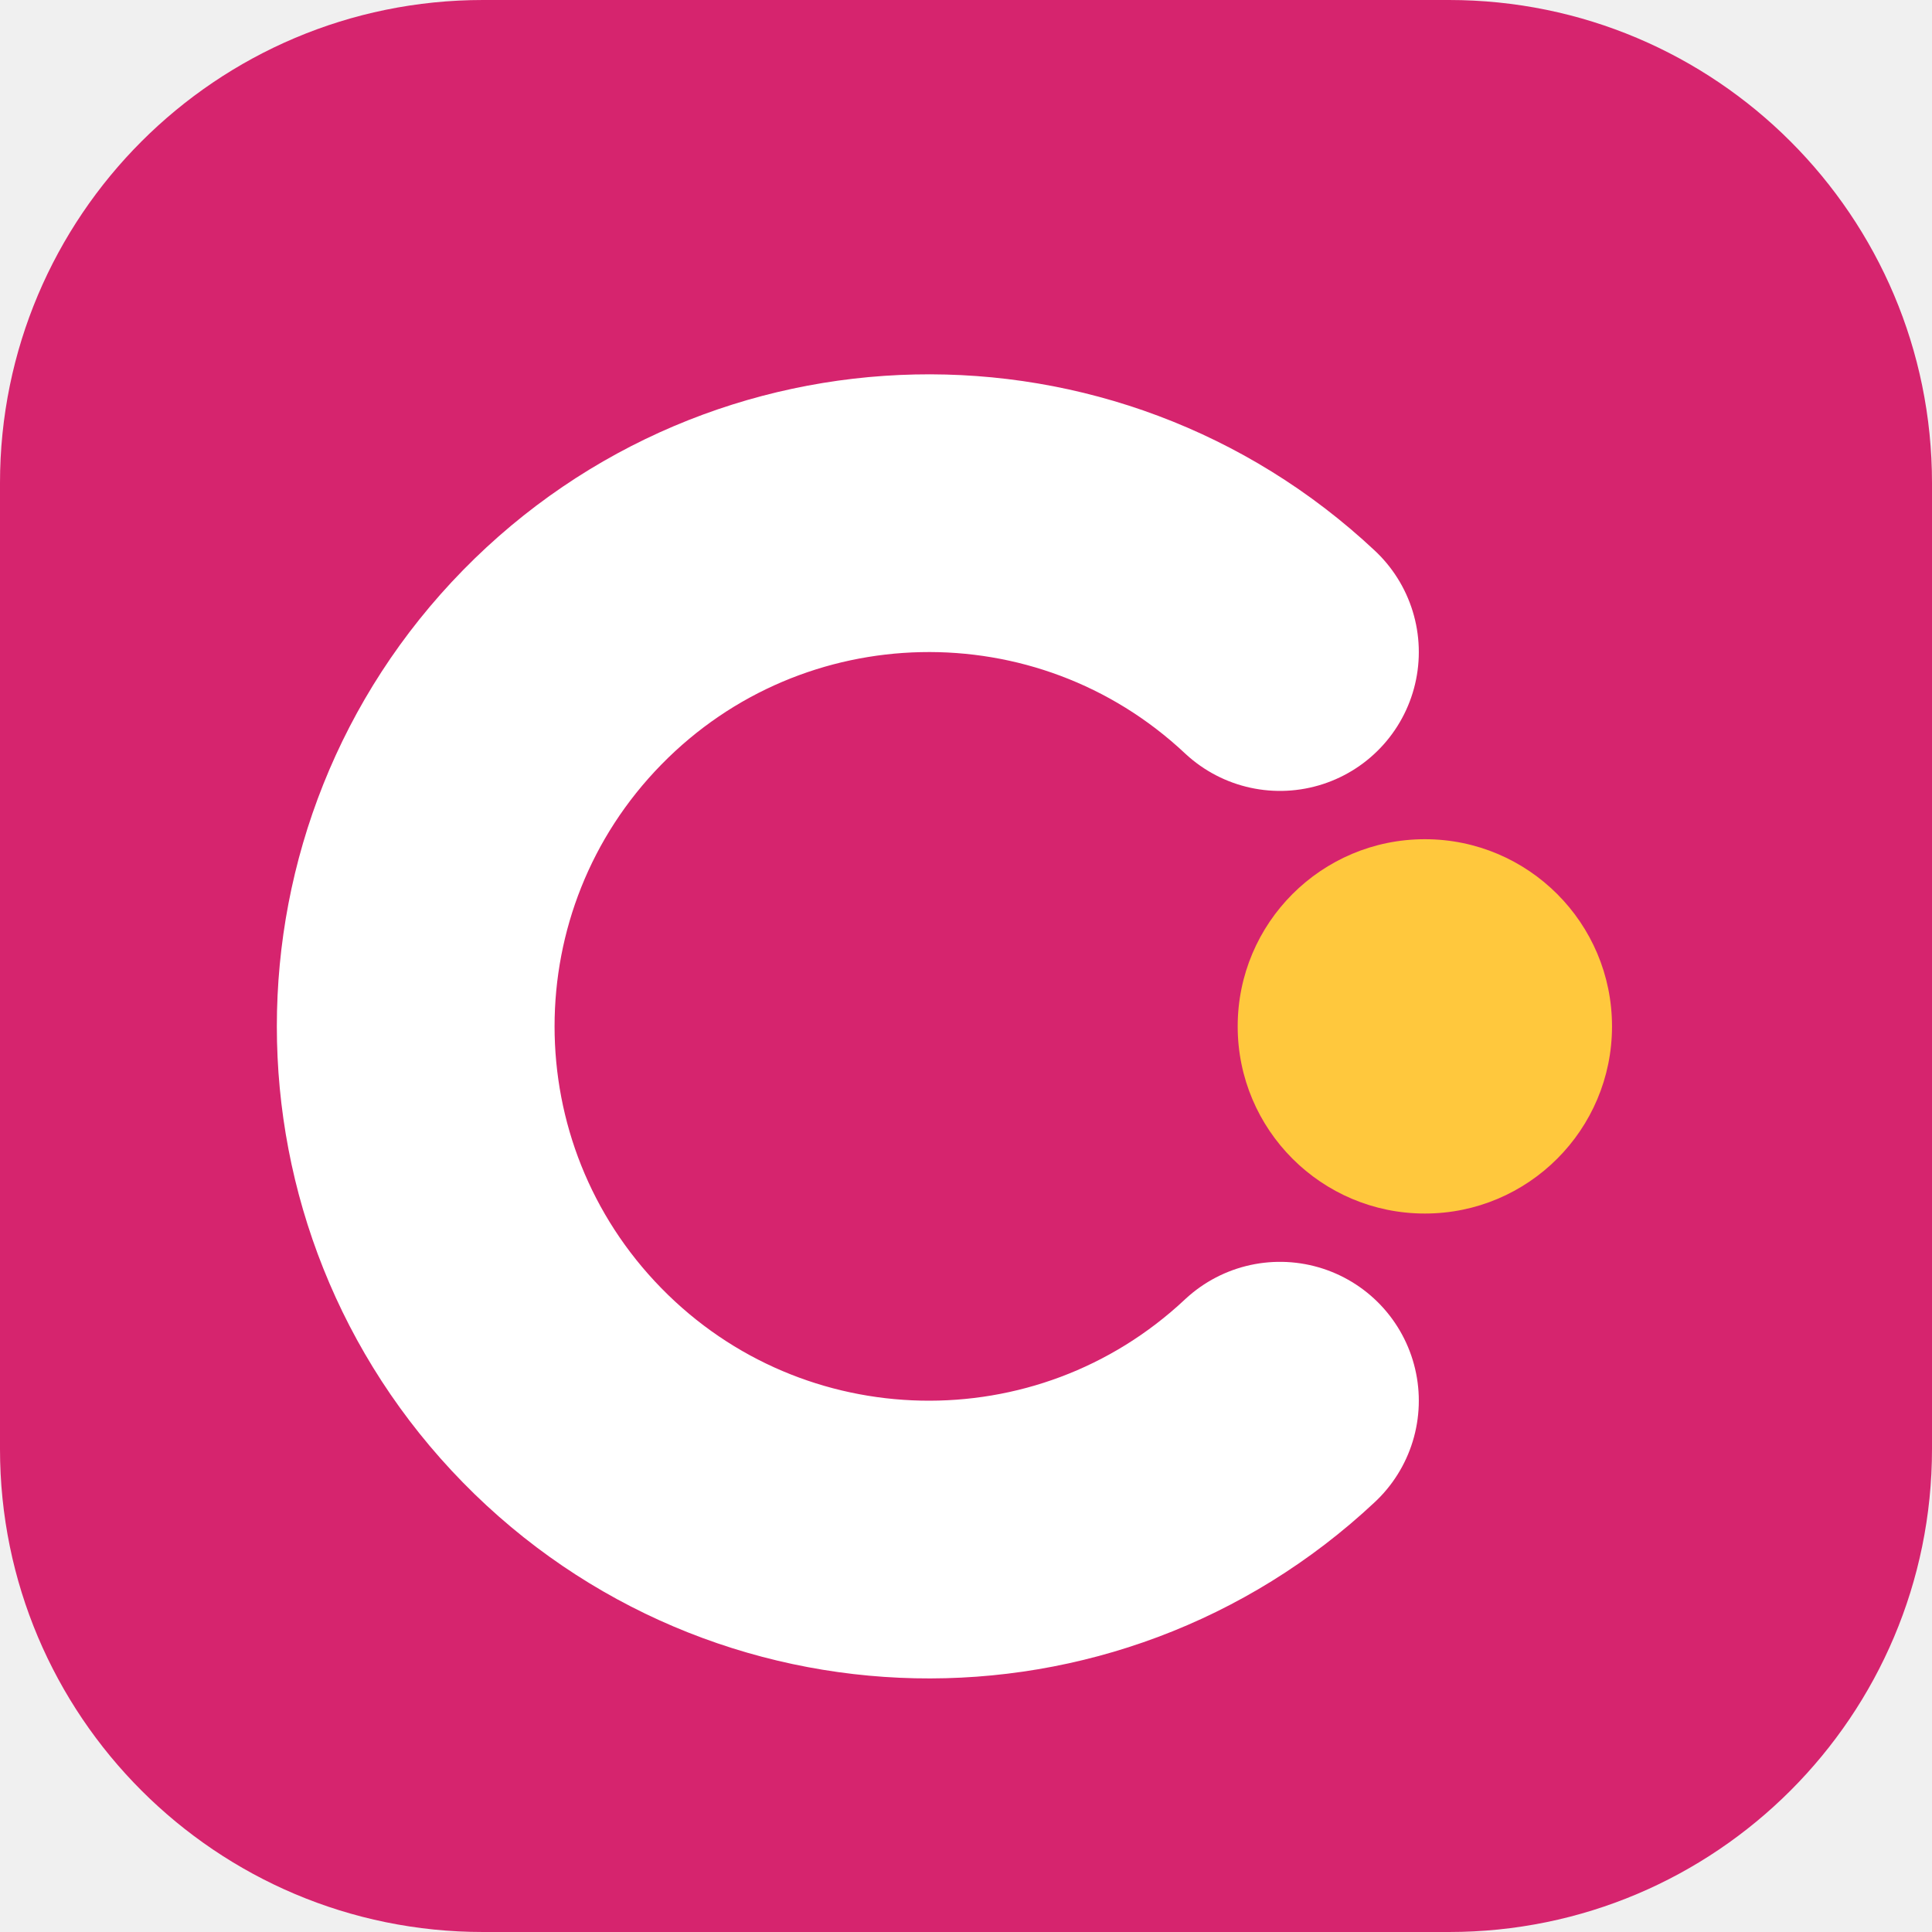
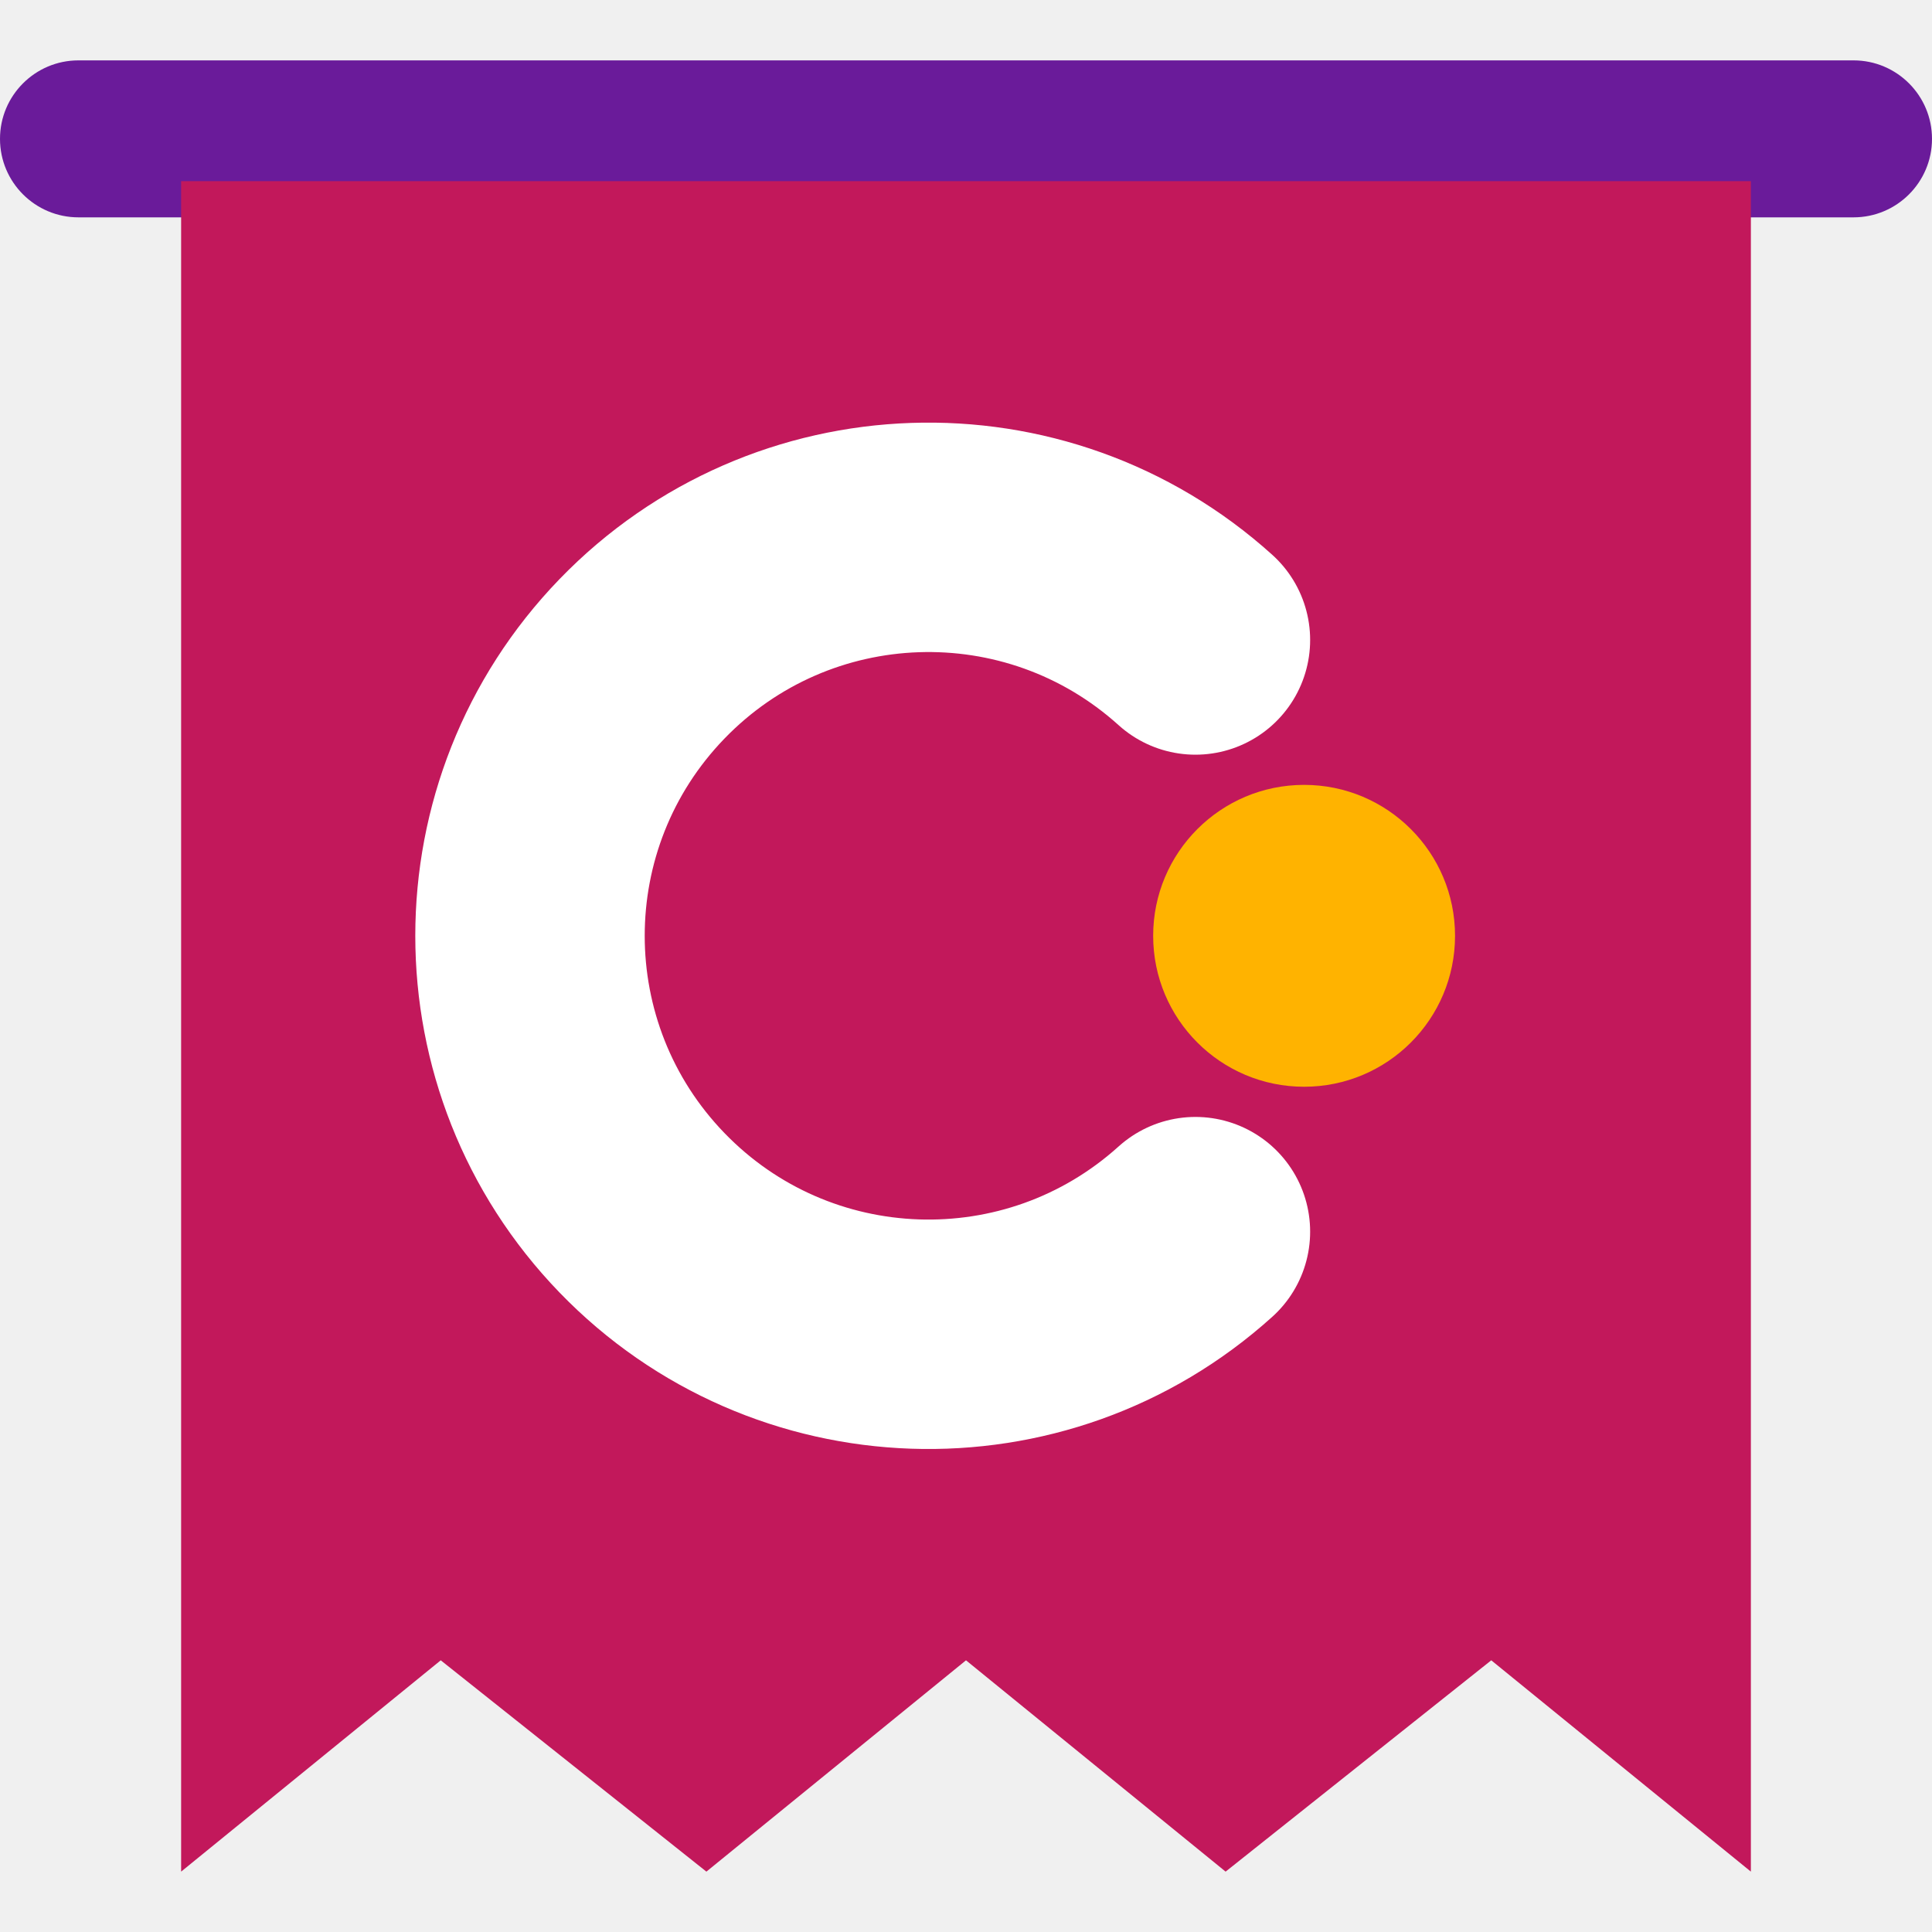
<svg xmlns="http://www.w3.org/2000/svg" viewBox="0 0 32 32">
-   <rect width="32" height="32" rx="8" fill="#D6246E" />
-   <path d="M21.2 10.8A8.5 8.5 0 1 0 21.2 23.2" fill="none" stroke="#FFFFFF" stroke-width="4.6" stroke-linecap="round" />
-   <circle cx="23.6" cy="17" r="3.1" fill="#FFC83D" />
+   <rect x="0" y="1" width="32" height="2.6" rx="1.3" fill="#6A1B9A" />
+   <path d="M3 3H29V31L24.7 27.5L20.3 31L16 27.5L11.7 31L7.3 27.5L3 31Z" fill="#C2185B" />
+   <path d="M19.8 10.6A6.6 6.6 0 1 0 19.8 20.4" fill="none" stroke="#FFFFFF" stroke-width="3.8" stroke-linecap="round" />
+   <circle cx="21.6" cy="15.5" r="2.5" fill="#FFB300" />
</svg>
